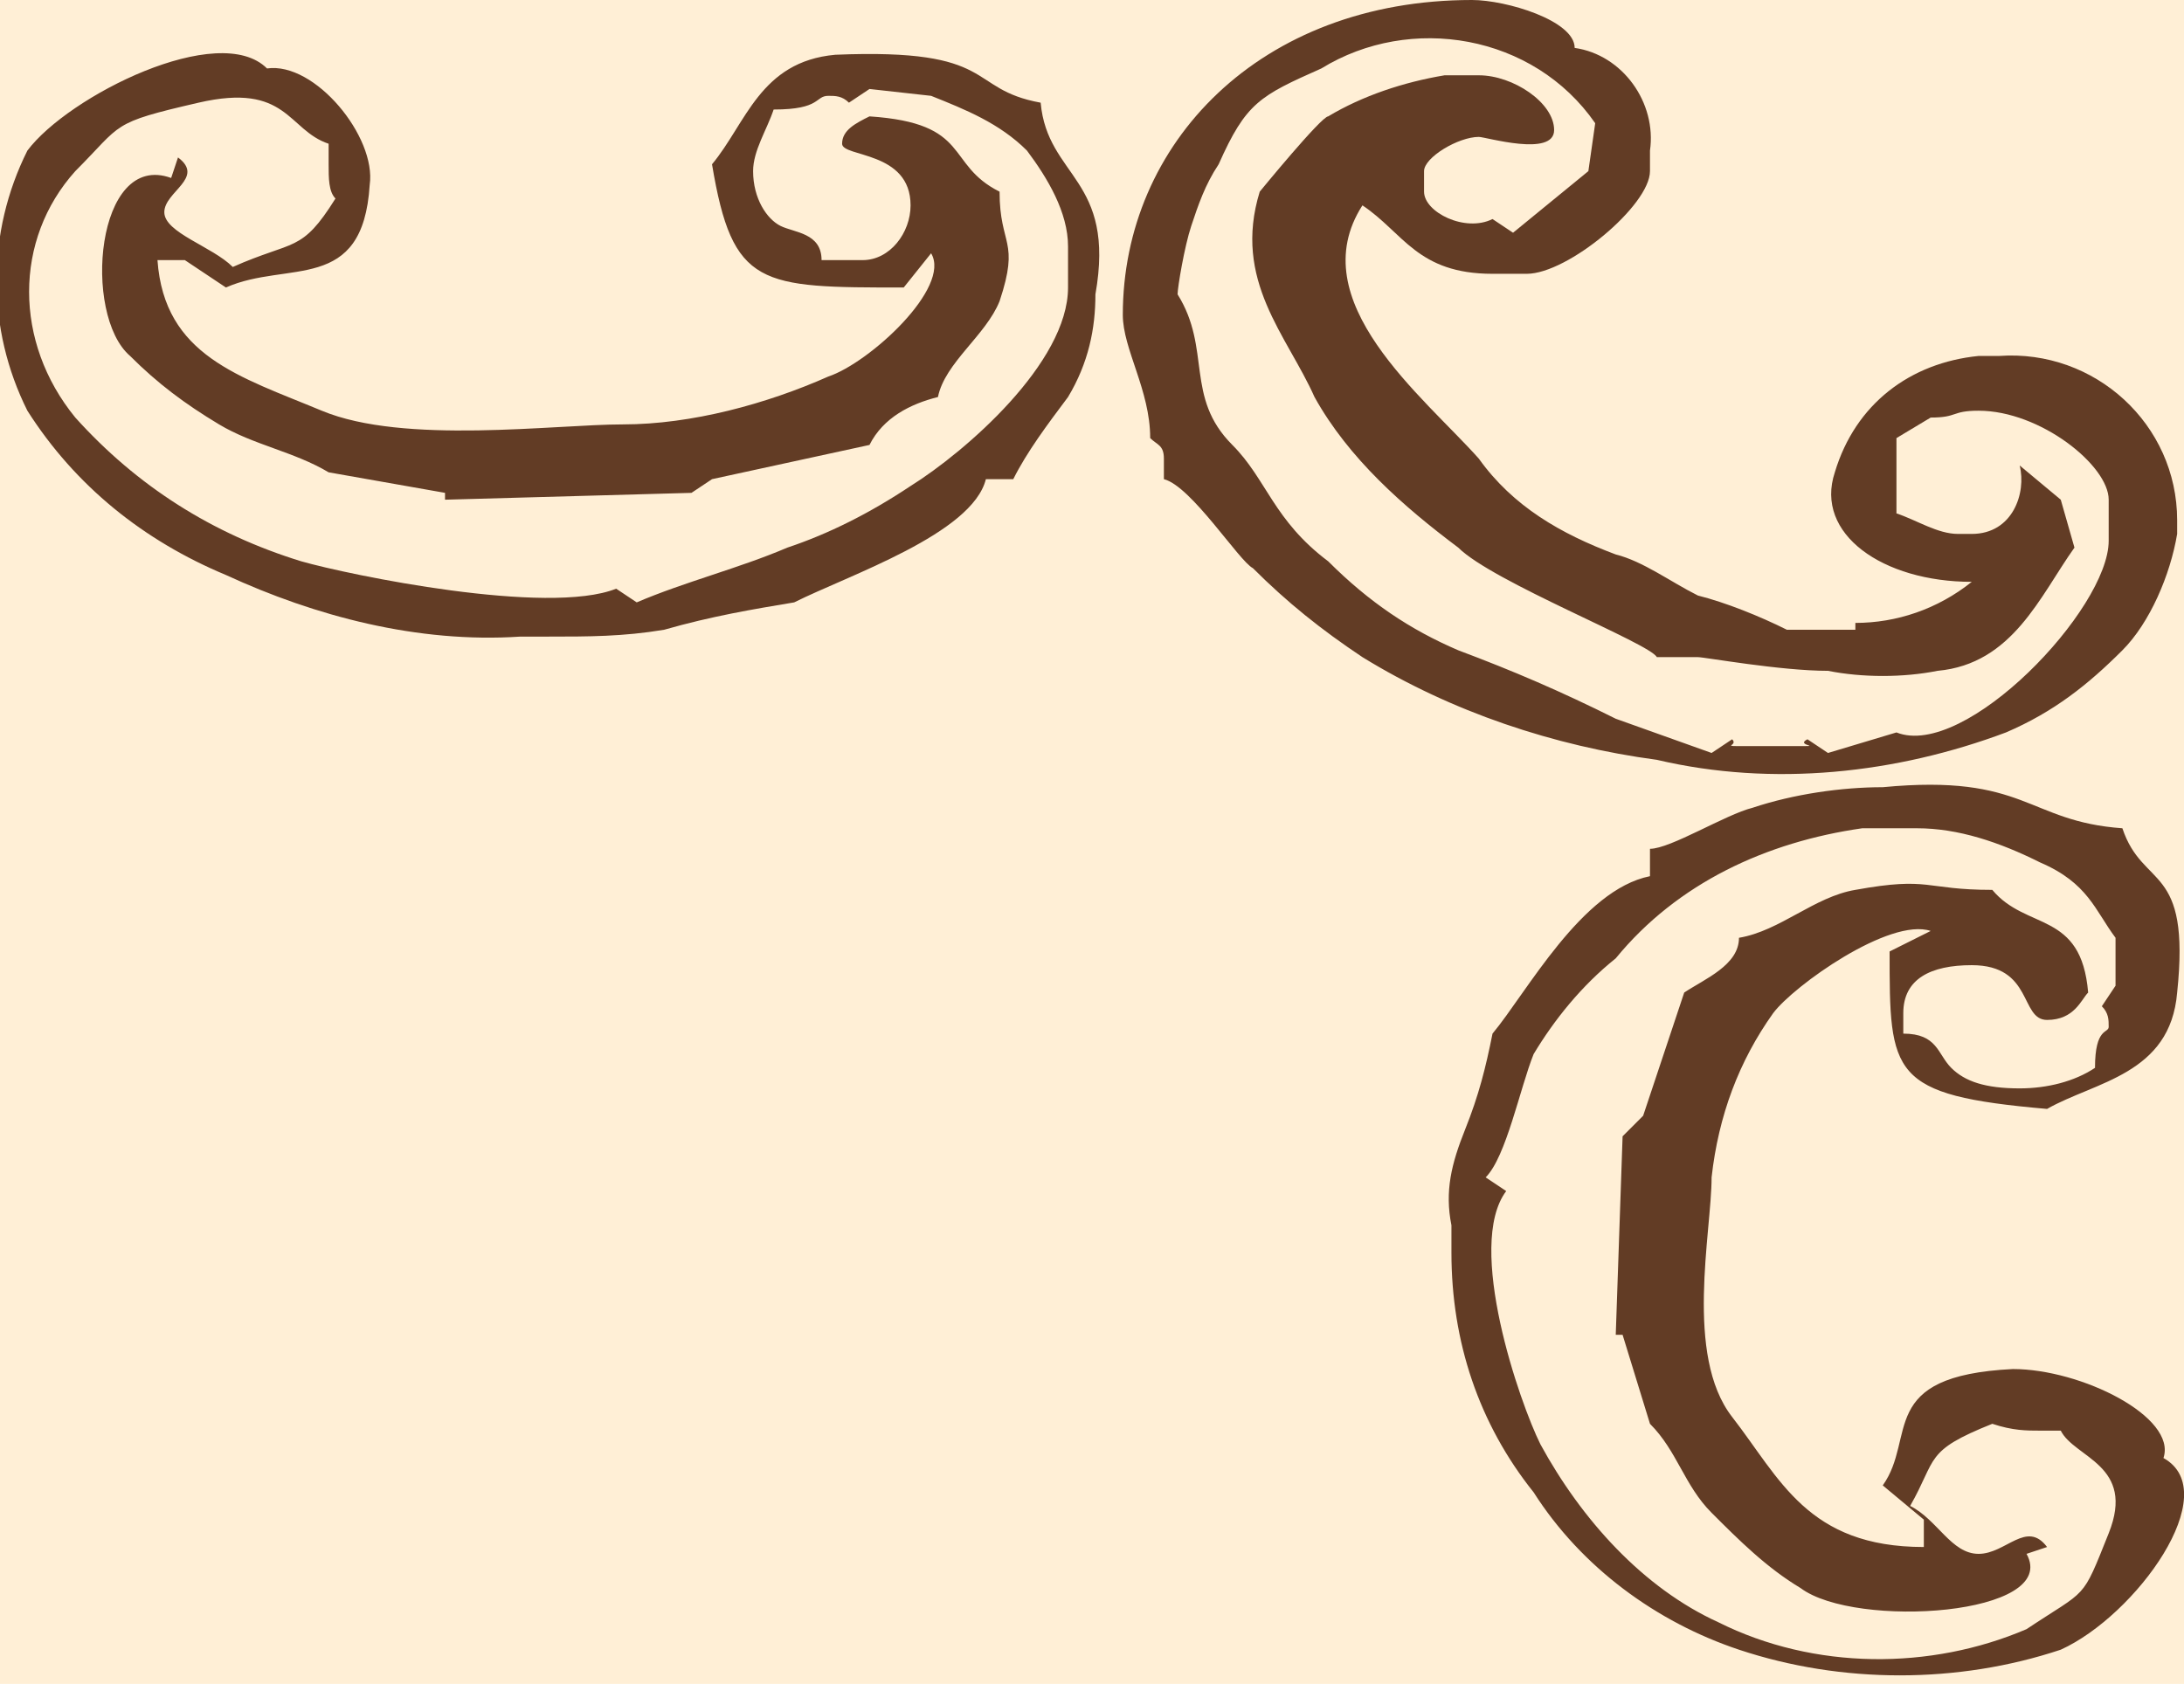
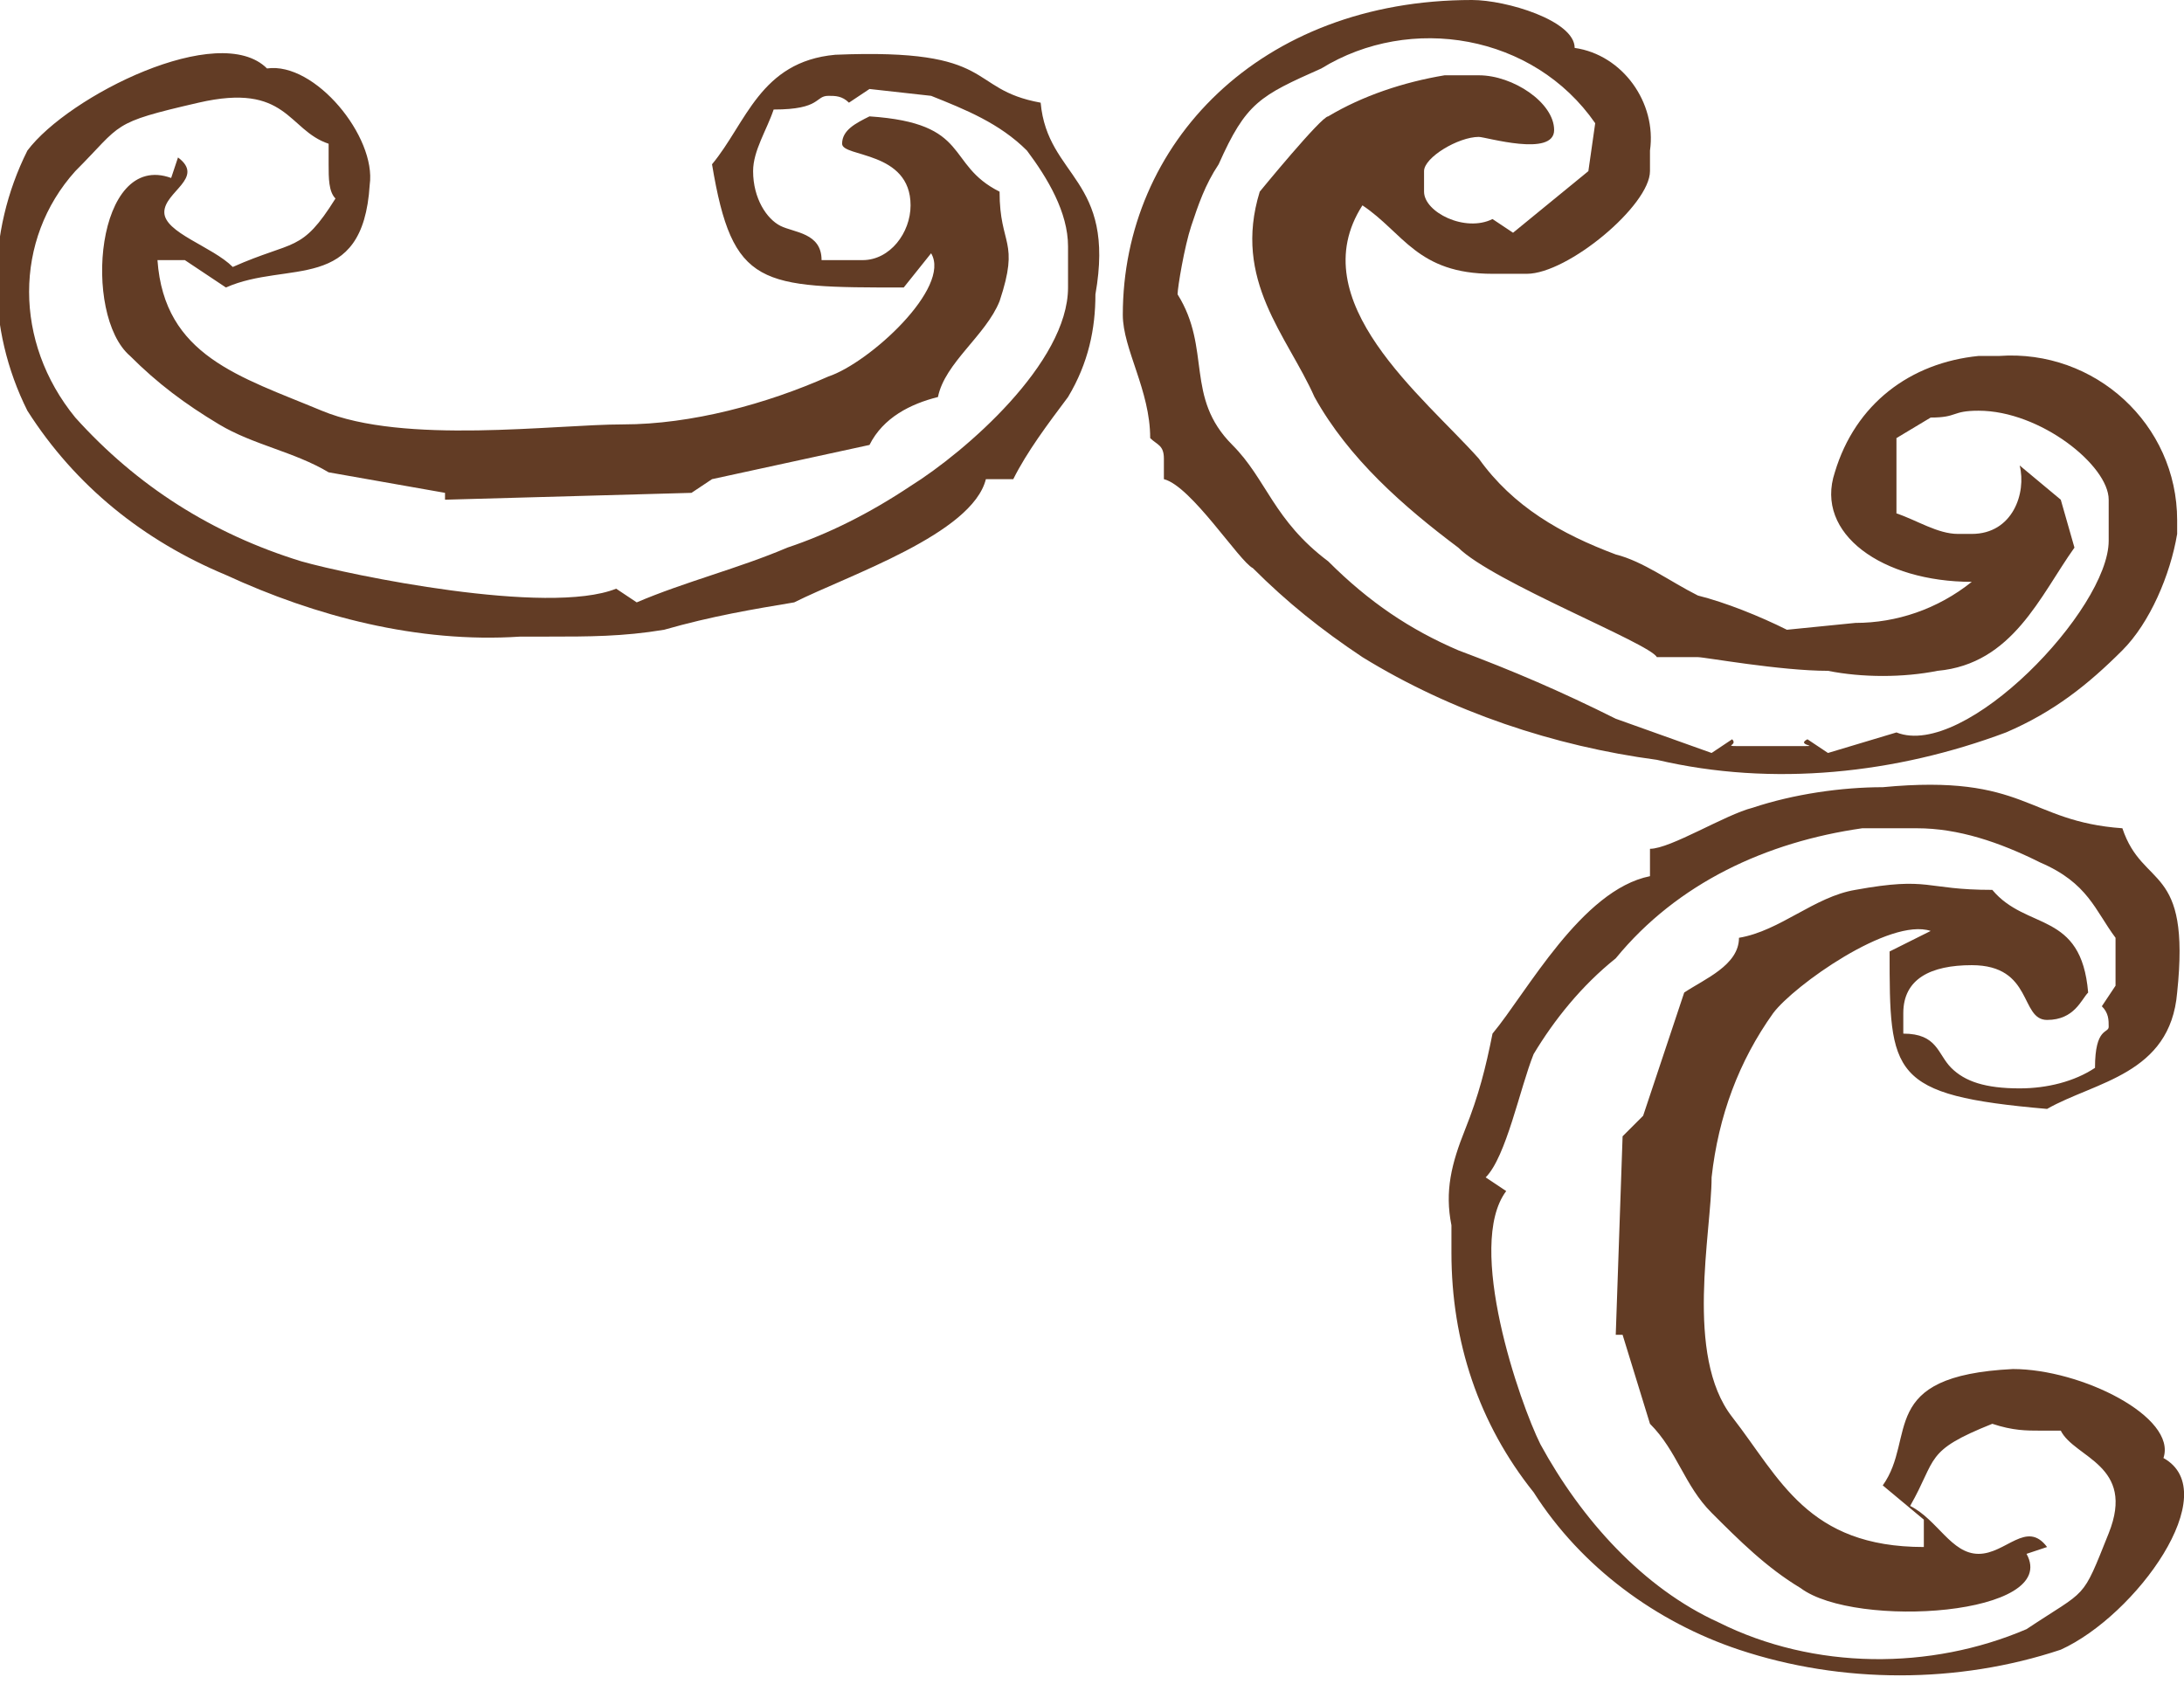
<svg xmlns="http://www.w3.org/2000/svg" version="1.1" id="Слой_1" x="0px" y="0px" preserveAspectRatio="none" viewBox="0 0 31.9 24.6" style="enable-background:new 0 0 31.9 24.6;" xml:space="preserve">
  <style type="text/css">
- 	.st0{fill:#FFEFD6;}
- 	.st1{fill:#623C25;}
+ 	.st0{fill:#623C25;}
</style>
-   <g id="Слой_2">
-     <rect class="st0" width="31.9" height="24.6" />
-   </g>
  <g id="Layer_2">
    <g id="Layer_1-2">
-       <path class="st1" d="M27.1,9.1c0.6,0,1.2-0.2,1.7-0.6c-1.3,0-2.3-0.7-2-1.6c0.3-1,1.1-1.6,2.1-1.7h0.3c1.4-0.1,2.6,1,2.6,2.4    c0,0.1,0,0.1,0,0.2c-0.1,0.6-0.4,1.3-0.8,1.7c-0.5,0.5-1,0.9-1.7,1.2c-1.6,0.6-3.4,0.8-5.1,0.4c-1.5-0.2-3-0.7-4.3-1.5    c-0.6-0.4-1.1-0.8-1.6-1.3C18.1,8.2,17.4,7.1,17,7V6.7c0-0.2-0.1-0.2-0.2-0.3c0-0.7-0.4-1.3-0.4-1.8c0-2.5,2-4.6,5.1-4.6    C22,0,23,0.3,23,0.7c0.7,0.1,1.2,0.8,1.1,1.5v0.3C24.1,3,22.9,4,22.3,4h-0.5c-1.1,0-1.3-0.6-1.9-1c-0.9,1.4,0.9,2.8,1.7,3.7    c0.5,0.7,1.2,1.1,2,1.4c0.4,0.1,0.8,0.4,1.2,0.6c0.4,0.1,0.9,0.3,1.3,0.5H27.1z M24.8,9.6h-0.6c-0.1-0.2-2.4-1.1-2.9-1.6    c-0.8-0.6-1.6-1.3-2.1-2.2c-0.4-0.9-1.2-1.7-0.8-3c0,0,0.9-1.1,1-1.1c0.5-0.3,1.1-0.5,1.7-0.6h0.5c0.5,0,1.1,0.4,1.1,0.8    S21.7,2,21.6,2c-0.3,0-0.8,0.3-0.8,0.5v0.3c0,0.3,0.6,0.6,1,0.4l0.3,0.2l1.1-0.9l0.1-0.7c-0.9-1.3-2.7-1.6-4-0.8    c-0.9,0.4-1.1,0.5-1.5,1.4c-0.2,0.3-0.3,0.6-0.4,0.9c-0.1,0.3-0.2,0.9-0.2,1c0.5,0.8,0.1,1.5,0.8,2.2c0.5,0.5,0.6,1.1,1.4,1.7    c0.6,0.6,1.2,1,1.9,1.3c0.8,0.3,1.5,0.6,2.3,1L25,11l0.3-0.2c0.1,0.1-0.2,0.1,0.2,0.1h0.7c0.5,0,0,0,0.2-0.1l0.3,0.2l1-0.3    c1,0.4,3.1-1.8,3.1-2.8V7.3c0-0.5-1-1.3-1.9-1.3c-0.4,0-0.3,0.1-0.7,0.1l-0.5,0.3l0,1.1c0.3,0.1,0.6,0.3,0.9,0.3h0.2    c0.6,0,0.8-0.6,0.7-1l0.6,0.5L30.3,8c-0.5,0.7-0.9,1.7-2,1.8c-0.5,0.1-1.1,0.1-1.6,0C26,9.8,24.9,9.6,24.8,9.6" />
-       <path class="st1" d="M29.9,16.2c-2.3-0.2-2.3-0.5-2.3-2.3l0.6-0.3c-0.6-0.2-2,0.8-2.3,1.2c-0.5,0.7-0.8,1.5-0.9,2.4    c0,0.8-0.4,2.6,0.3,3.5s1.1,1.9,2.8,1.9v-0.4l-0.6-0.5c0.5-0.7-0.1-1.6,1.9-1.7c1,0,2.4,0.7,2.2,1.3c0.9,0.5-0.4,2.3-1.5,2.8    c-1.5,0.5-3.2,0.5-4.7,0c-1.2-0.4-2.3-1.2-3-2.3c-0.8-1-1.2-2.2-1.2-3.5v-0.4c-0.1-0.5,0-0.9,0.2-1.4c0.2-0.5,0.3-0.9,0.4-1.4    c0.5-0.6,1.3-2.1,2.3-2.3v-0.4c0.3,0,1.1-0.5,1.5-0.6c0.6-0.2,1.3-0.3,1.9-0.3c2.1-0.2,2.1,0.5,3.5,0.6c0.3,0.9,1,0.5,0.8,2.4    C31.7,15.7,30.6,15.8,29.9,16.2 M22,17.4c-0.6,0.8,0.2,3.1,0.5,3.7c0.6,1.1,1.5,2.1,2.6,2.6c1.4,0.7,3.1,0.7,4.5,0.1    c0.9-0.6,0.8-0.4,1.2-1.4s-0.5-1.1-0.7-1.5h-0.3c-0.2,0-0.4,0-0.7-0.1c-1,0.4-0.8,0.5-1.2,1.2c0.4,0.2,0.6,0.7,1,0.7    s0.7-0.5,1-0.1l-0.3,0.1c0.5,0.9-2.5,1.1-3.3,0.5c-0.5-0.3-0.9-0.7-1.3-1.1c-0.4-0.4-0.5-0.9-0.9-1.3l-0.4-1.3h-0.1l0.1-2.9    l0.3-0.3l0.6-1.8c0.3-0.2,0.8-0.4,0.8-0.8c0.6-0.1,1.1-0.6,1.7-0.7c1.1-0.2,1,0,2,0c0.5,0.6,1.3,0.3,1.4,1.5    c-0.1,0.1-0.2,0.4-0.6,0.4s-0.2-0.8-1.1-0.8c-0.6,0-1,0.2-1,0.7v0.3c0.5,0,0.5,0.3,0.7,0.5s0.5,0.3,1,0.3c0.4,0,0.8-0.1,1.1-0.3    c0-0.6,0.2-0.5,0.2-0.6s0-0.2-0.1-0.3l0.2-0.3l0-0.7c-0.3-0.4-0.4-0.8-1.1-1.1c-0.6-0.3-1.2-0.5-1.8-0.5h-0.8    c-1.4,0.2-2.7,0.8-3.6,1.9c-0.5,0.4-0.9,0.9-1.2,1.4c-0.2,0.5-0.4,1.5-0.7,1.8L22,17.4z" />
-       <path class="st1" d="M10.4,2.4c0.3,1.8,0.7,1.8,2.8,1.8l0.4-0.5c0.3,0.5-0.9,1.6-1.5,1.8c-0.9,0.4-2,0.7-3,0.7    c-1,0-3.2,0.3-4.4-0.2S2.4,5.2,2.3,3.8h0.4l0.6,0.4c0.9-0.4,2,0.1,2.1-1.5C5.5,2,4.6,0.9,3.9,1C3.2,0.3,1,1.4,0.4,2.2    c-0.6,1.2-0.6,2.6,0,3.8c0.7,1.1,1.7,1.9,2.9,2.4c1.3,0.6,2.8,1,4.3,0.9h0.4c0.6,0,1.1,0,1.7-0.1C10.4,9,11,8.9,11.6,8.8    c0.8-0.4,2.6-1,2.8-1.8h0.4c0.2-0.4,0.5-0.8,0.8-1.2c0.3-0.5,0.4-1,0.4-1.5c0.3-1.7-0.7-1.7-0.8-2.8c-1.1-0.2-0.6-0.8-3-0.7    C11.1,0.9,10.9,1.8,10.4,2.4 M9,8.6C8,9,5.1,8.4,4.4,8.2C3.1,7.8,2,7.1,1.1,6.1C0.2,5,0.2,3.5,1.1,2.5c0.7-0.7,0.5-0.7,1.8-1    s1.3,0.4,1.9,0.6v0.3c0,0.2,0,0.4,0.1,0.5c-0.5,0.8-0.6,0.6-1.5,1C3.1,3.6,2.4,3.4,2.4,3.1S3,2.6,2.6,2.3L2.5,2.6    c-1.1-0.4-1.3,2-0.6,2.6c0.4,0.4,0.8,0.7,1.3,1c0.5,0.3,1.1,0.4,1.6,0.7l1.7,0.3v0.1l3.6-0.1L10.4,7l2.3-0.5    c0.2-0.4,0.6-0.6,1-0.7c0.1-0.5,0.7-0.9,0.9-1.4c0.3-0.9,0-0.8,0-1.6c-0.8-0.4-0.4-1-1.9-1.1c-0.2,0.1-0.4,0.2-0.4,0.4    s1,0.1,1,0.9c0,0.4-0.3,0.8-0.7,0.8c0,0-0.1,0-0.1,0H12c0-0.4-0.4-0.4-0.6-0.5S11,2.9,11,2.5c0-0.3,0.2-0.6,0.3-0.9    c0.7,0,0.6-0.2,0.8-0.2c0.1,0,0.2,0,0.3,0.1l0.3-0.2l0.9,0.1c0.5,0.2,1,0.4,1.4,0.8c0.3,0.4,0.6,0.9,0.6,1.4v0.6    c0,1.1-1.5,2.4-2.3,2.9c-0.6,0.4-1.2,0.7-1.8,0.9C10.8,8.3,10,8.5,9.3,8.8L9,8.6z" />
+       <path class="st0" d="M27.1,9.1c0.6,0,1.2-0.2,1.7-0.6c-1.3,0-2.3-0.7-2-1.6c0.3-1,1.1-1.6,2.1-1.7h0.3c1.4-0.1,2.6,1,2.6,2.4    c0,0.1,0,0.1,0,0.2c-0.1,0.6-0.4,1.3-0.8,1.7c-0.5,0.5-1,0.9-1.7,1.2c-1.6,0.6-3.4,0.8-5.1,0.4c-1.5-0.2-3-0.7-4.3-1.5    c-0.6-0.4-1.1-0.8-1.6-1.3C18.1,8.2,17.4,7.1,17,7V6.7c0-0.2-0.1-0.2-0.2-0.3c0-0.7-0.4-1.3-0.4-1.8c0-2.5,2-4.6,5.1-4.6    C22,0,23,0.3,23,0.7c0.7,0.1,1.2,0.8,1.1,1.5v0.3C24.1,3,22.9,4,22.3,4h-0.5c-1.1,0-1.3-0.6-1.9-1c-0.9,1.4,0.9,2.8,1.7,3.7    c0.5,0.7,1.2,1.1,2,1.4c0.4,0.1,0.8,0.4,1.2,0.6c0.4,0.1,0.9,0.3,1.3,0.5L27.1,9.1L27.1,9.1z M24.8,9.6h-0.6    c-0.1-0.2-2.4-1.1-2.9-1.6c-0.8-0.6-1.6-1.3-2.1-2.2c-0.4-0.9-1.2-1.7-0.8-3c0,0,0.9-1.1,1-1.1c0.5-0.3,1.1-0.5,1.7-0.6h0.5    c0.5,0,1.1,0.4,1.1,0.8S21.7,2,21.6,2c-0.3,0-0.8,0.3-0.8,0.5v0.3c0,0.3,0.6,0.6,1,0.4l0.3,0.2l1.1-0.9l0.1-0.7    c-0.9-1.3-2.7-1.6-4-0.8c-0.9,0.4-1.1,0.5-1.5,1.4c-0.2,0.3-0.3,0.6-0.4,0.9s-0.2,0.9-0.2,1c0.5,0.8,0.1,1.5,0.8,2.2    c0.5,0.5,0.6,1.1,1.4,1.7c0.6,0.6,1.2,1,1.9,1.3c0.8,0.3,1.5,0.6,2.3,1L25,11l0.3-0.2c0.1,0.1-0.2,0.1,0.2,0.1h0.7    c0.5,0,0,0,0.2-0.1l0.3,0.2l1-0.3c1,0.4,3.1-1.8,3.1-2.8V7.3c0-0.5-1-1.3-1.9-1.3c-0.4,0-0.3,0.1-0.7,0.1l-0.5,0.3v1.1    c0.3,0.1,0.6,0.3,0.9,0.3h0.2c0.6,0,0.8-0.6,0.7-1l0.6,0.5L30.3,8c-0.5,0.7-0.9,1.7-2,1.8c-0.5,0.1-1.1,0.1-1.6,0    C26,9.8,24.9,9.6,24.8,9.6" />
+       <path class="st0" d="M29.9,16.2c-2.3-0.2-2.3-0.5-2.3-2.3l0.6-0.3c-0.6-0.2-2,0.8-2.3,1.2c-0.5,0.7-0.8,1.5-0.9,2.4    c0,0.8-0.4,2.6,0.3,3.5s1.1,1.9,2.8,1.9v-0.4l-0.6-0.5c0.5-0.7-0.1-1.6,1.9-1.7c1,0,2.4,0.7,2.2,1.3c0.9,0.5-0.4,2.3-1.5,2.8    c-1.5,0.5-3.2,0.5-4.7,0c-1.2-0.4-2.3-1.2-3-2.3c-0.8-1-1.2-2.2-1.2-3.5v-0.4c-0.1-0.5,0-0.9,0.2-1.4s0.3-0.9,0.4-1.4    c0.5-0.6,1.3-2.1,2.3-2.3v-0.4c0.3,0,1.1-0.5,1.5-0.6c0.6-0.2,1.3-0.3,1.9-0.3c2.1-0.2,2.1,0.5,3.5,0.6c0.3,0.9,1,0.5,0.8,2.4    C31.7,15.7,30.6,15.8,29.9,16.2 M22,17.4c-0.6,0.8,0.2,3.1,0.5,3.7c0.6,1.1,1.5,2.1,2.6,2.6c1.4,0.7,3.1,0.7,4.5,0.1    c0.9-0.6,0.8-0.4,1.2-1.4s-0.5-1.1-0.7-1.5h-0.3c-0.2,0-0.4,0-0.7-0.1c-1,0.4-0.8,0.5-1.2,1.2c0.4,0.2,0.6,0.7,1,0.7    s0.7-0.5,1-0.1l-0.3,0.1c0.5,0.9-2.5,1.1-3.3,0.5c-0.5-0.3-0.9-0.7-1.3-1.1s-0.5-0.9-0.9-1.3l-0.4-1.3h-0.1l0.1-2.9l0.3-0.3    l0.6-1.8c0.3-0.2,0.8-0.4,0.8-0.8c0.6-0.1,1.1-0.6,1.7-0.7c1.1-0.2,1,0,2,0c0.5,0.6,1.3,0.3,1.4,1.5c-0.1,0.1-0.2,0.4-0.6,0.4    s-0.2-0.8-1.1-0.8c-0.6,0-1,0.2-1,0.7v0.3c0.5,0,0.5,0.3,0.7,0.5s0.5,0.3,1,0.3c0.4,0,0.8-0.1,1.1-0.3c0-0.6,0.2-0.5,0.2-0.6    s0-0.2-0.1-0.3l0.2-0.3v-0.7c-0.3-0.4-0.4-0.8-1.1-1.1c-0.6-0.3-1.2-0.5-1.8-0.5h-0.8c-1.4,0.2-2.7,0.8-3.6,1.9    c-0.5,0.4-0.9,0.9-1.2,1.4c-0.2,0.5-0.4,1.5-0.7,1.8L22,17.4z" />
+       <path class="st0" d="M10.4,2.4c0.3,1.8,0.7,1.8,2.8,1.8l0.4-0.5c0.3,0.5-0.9,1.6-1.5,1.8c-0.9,0.4-2,0.7-3,0.7S5.9,6.5,4.7,6    S2.4,5.2,2.3,3.8h0.4l0.6,0.4c0.9-0.4,2,0.1,2.1-1.5C5.5,2,4.6,0.9,3.9,1C3.2,0.3,1,1.4,0.4,2.2c-0.6,1.2-0.6,2.6,0,3.8    c0.7,1.1,1.7,1.9,2.9,2.4c1.3,0.6,2.8,1,4.3,0.9H8c0.6,0,1.1,0,1.7-0.1C10.4,9,11,8.9,11.6,8.8c0.8-0.4,2.6-1,2.8-1.8h0.4    c0.2-0.4,0.5-0.8,0.8-1.2c0.3-0.5,0.4-1,0.4-1.5c0.3-1.7-0.7-1.7-0.8-2.8c-1.1-0.2-0.6-0.8-3-0.7C11.1,0.9,10.9,1.8,10.4,2.4     M9,8.6C8,9,5.1,8.4,4.4,8.2C3.1,7.8,2,7.1,1.1,6.1C0.2,5,0.2,3.5,1.1,2.5c0.7-0.7,0.5-0.7,1.8-1s1.3,0.4,1.9,0.6v0.3    c0,0.2,0,0.4,0.1,0.5c-0.5,0.8-0.6,0.6-1.5,1c-0.3-0.3-1-0.5-1-0.8S3,2.6,2.6,2.3L2.5,2.6c-1.1-0.4-1.3,2-0.6,2.6    c0.4,0.4,0.8,0.7,1.3,1s1.1,0.4,1.6,0.7l1.7,0.3v0.1l3.6-0.1L10.4,7l2.3-0.5c0.2-0.4,0.6-0.6,1-0.7c0.1-0.5,0.7-0.9,0.9-1.4    c0.3-0.9,0-0.8,0-1.6c-0.8-0.4-0.4-1-1.9-1.1c-0.2,0.1-0.4,0.2-0.4,0.4s1,0.1,1,0.9c0,0.4-0.3,0.8-0.7,0.8h-0.1H12    c0-0.4-0.4-0.4-0.6-0.5S11,2.9,11,2.5c0-0.3,0.2-0.6,0.3-0.9c0.7,0,0.6-0.2,0.8-0.2c0.1,0,0.2,0,0.3,0.1l0.3-0.2l0.9,0.1    c0.5,0.2,1,0.4,1.4,0.8c0.3,0.4,0.6,0.9,0.6,1.4v0.6c0,1.1-1.5,2.4-2.3,2.9c-0.6,0.4-1.2,0.7-1.8,0.9C10.8,8.3,10,8.5,9.3,8.8    L9,8.6z" />
    </g>
  </g>
</svg>
